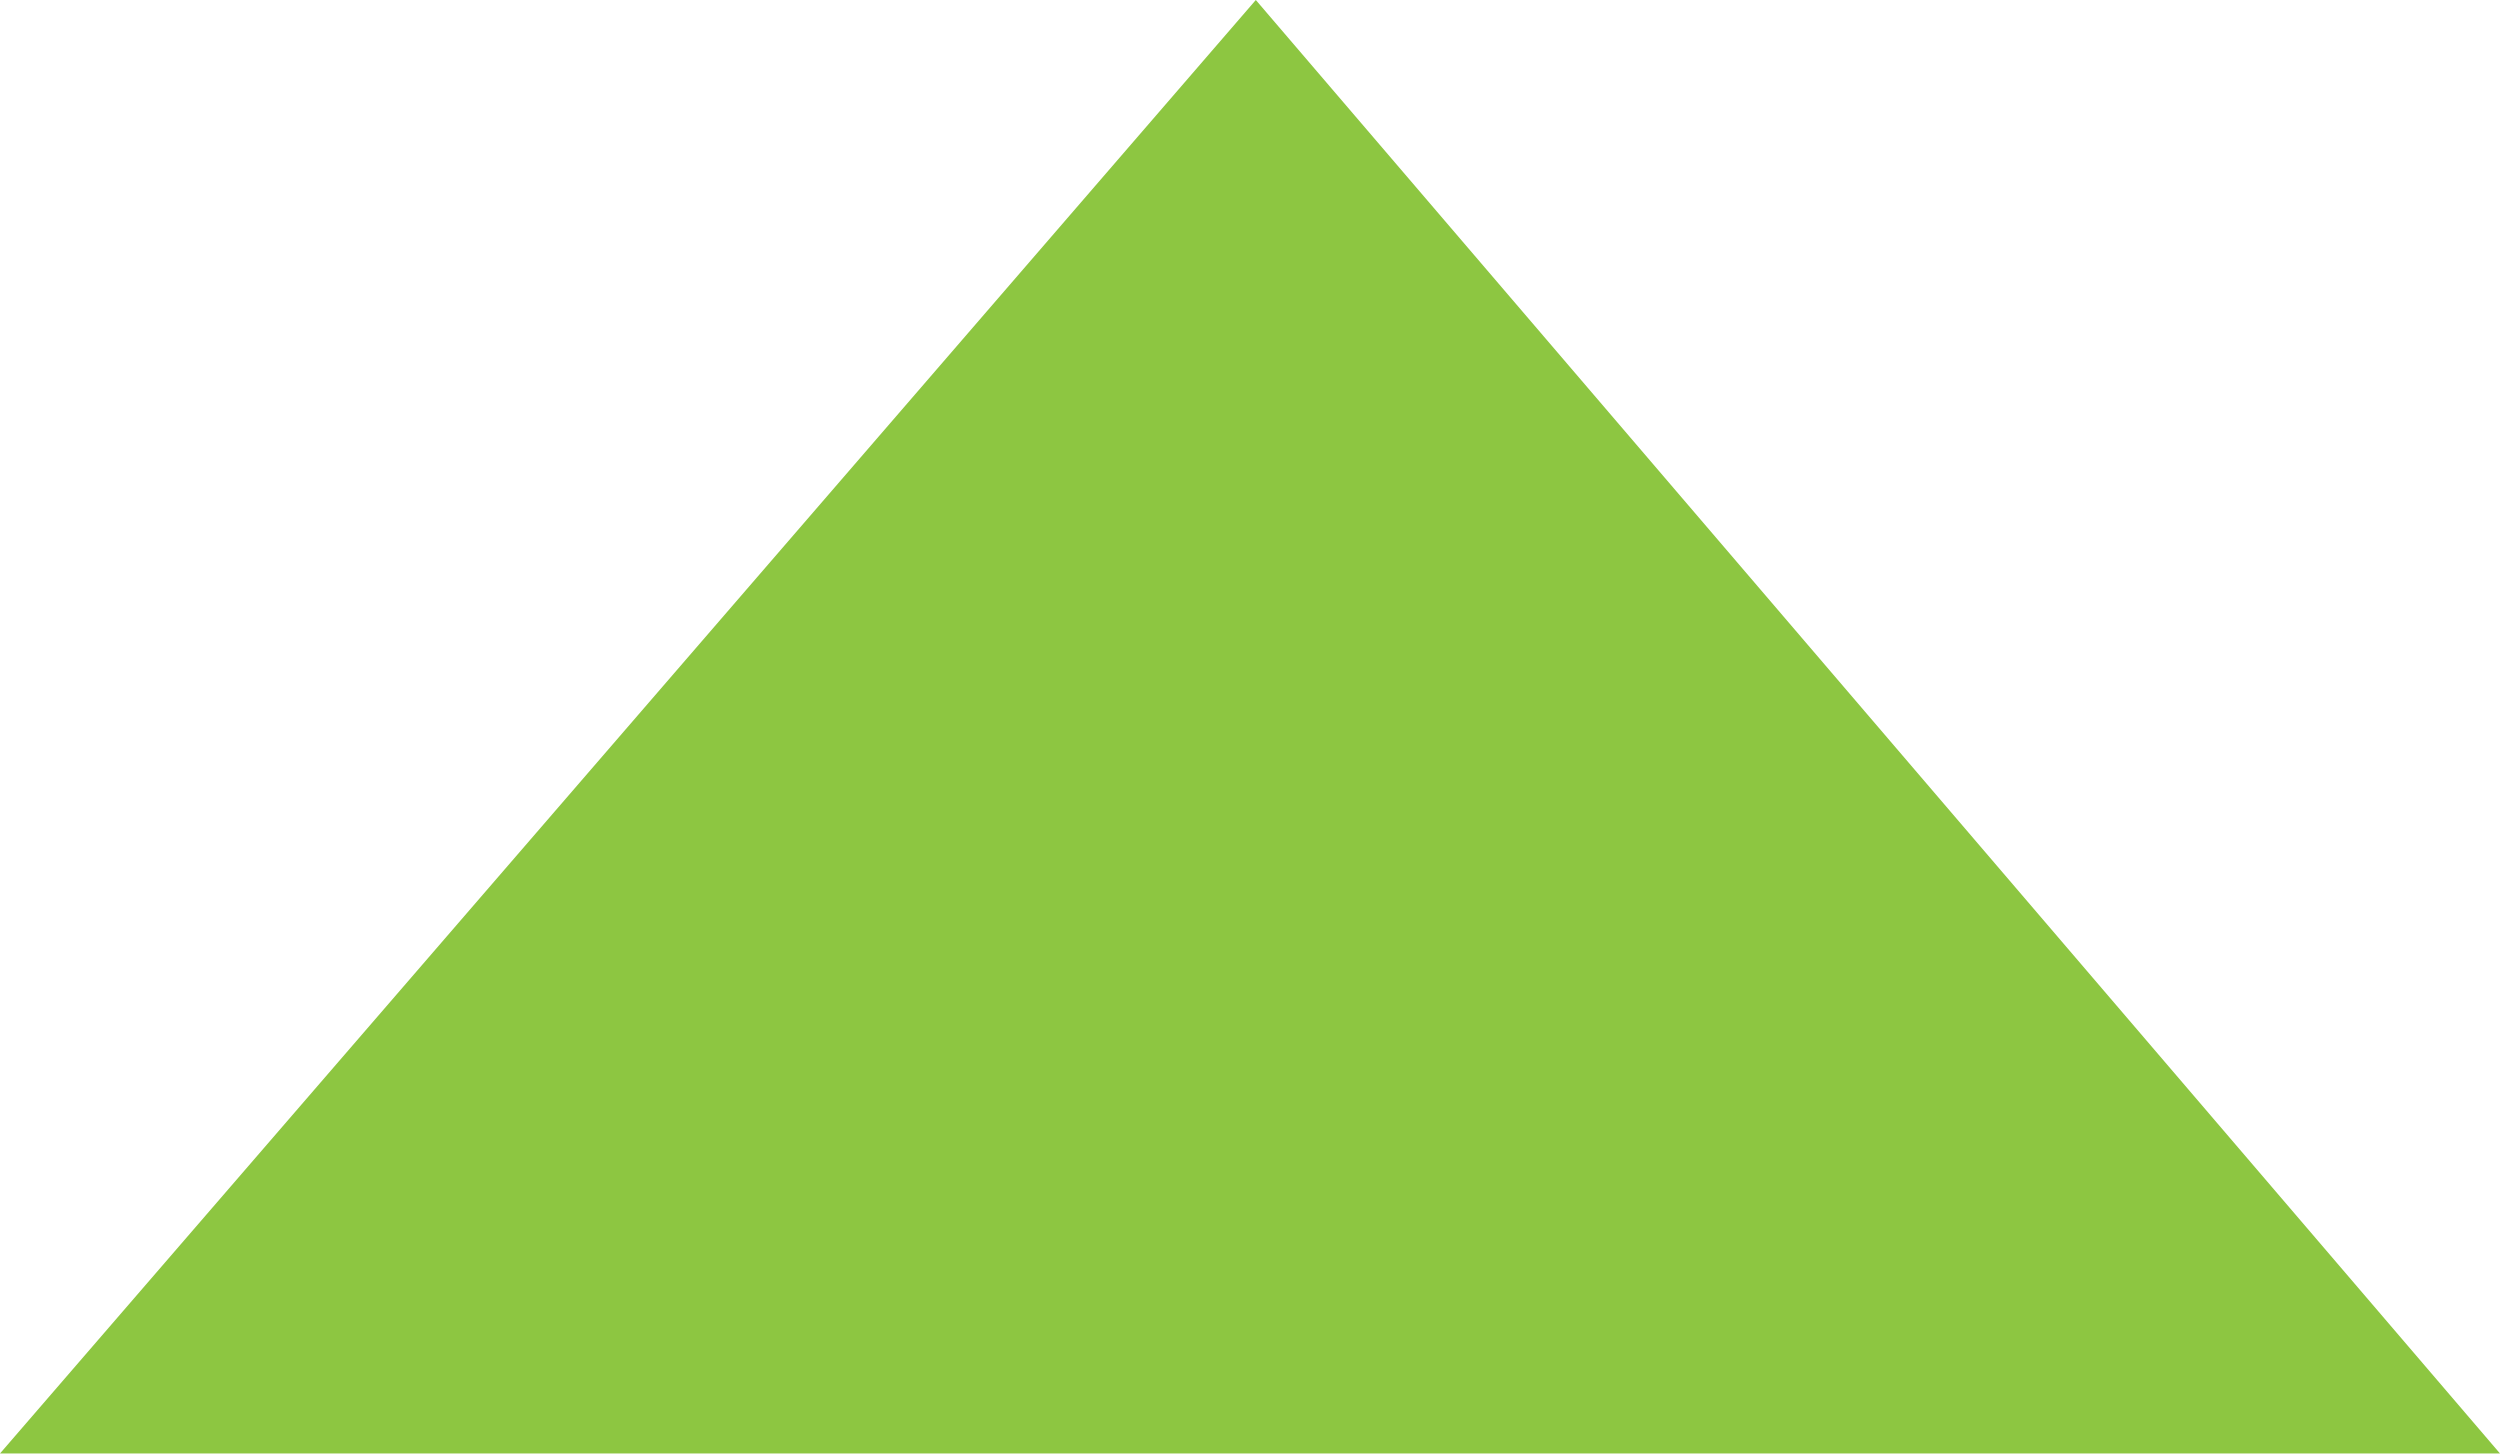
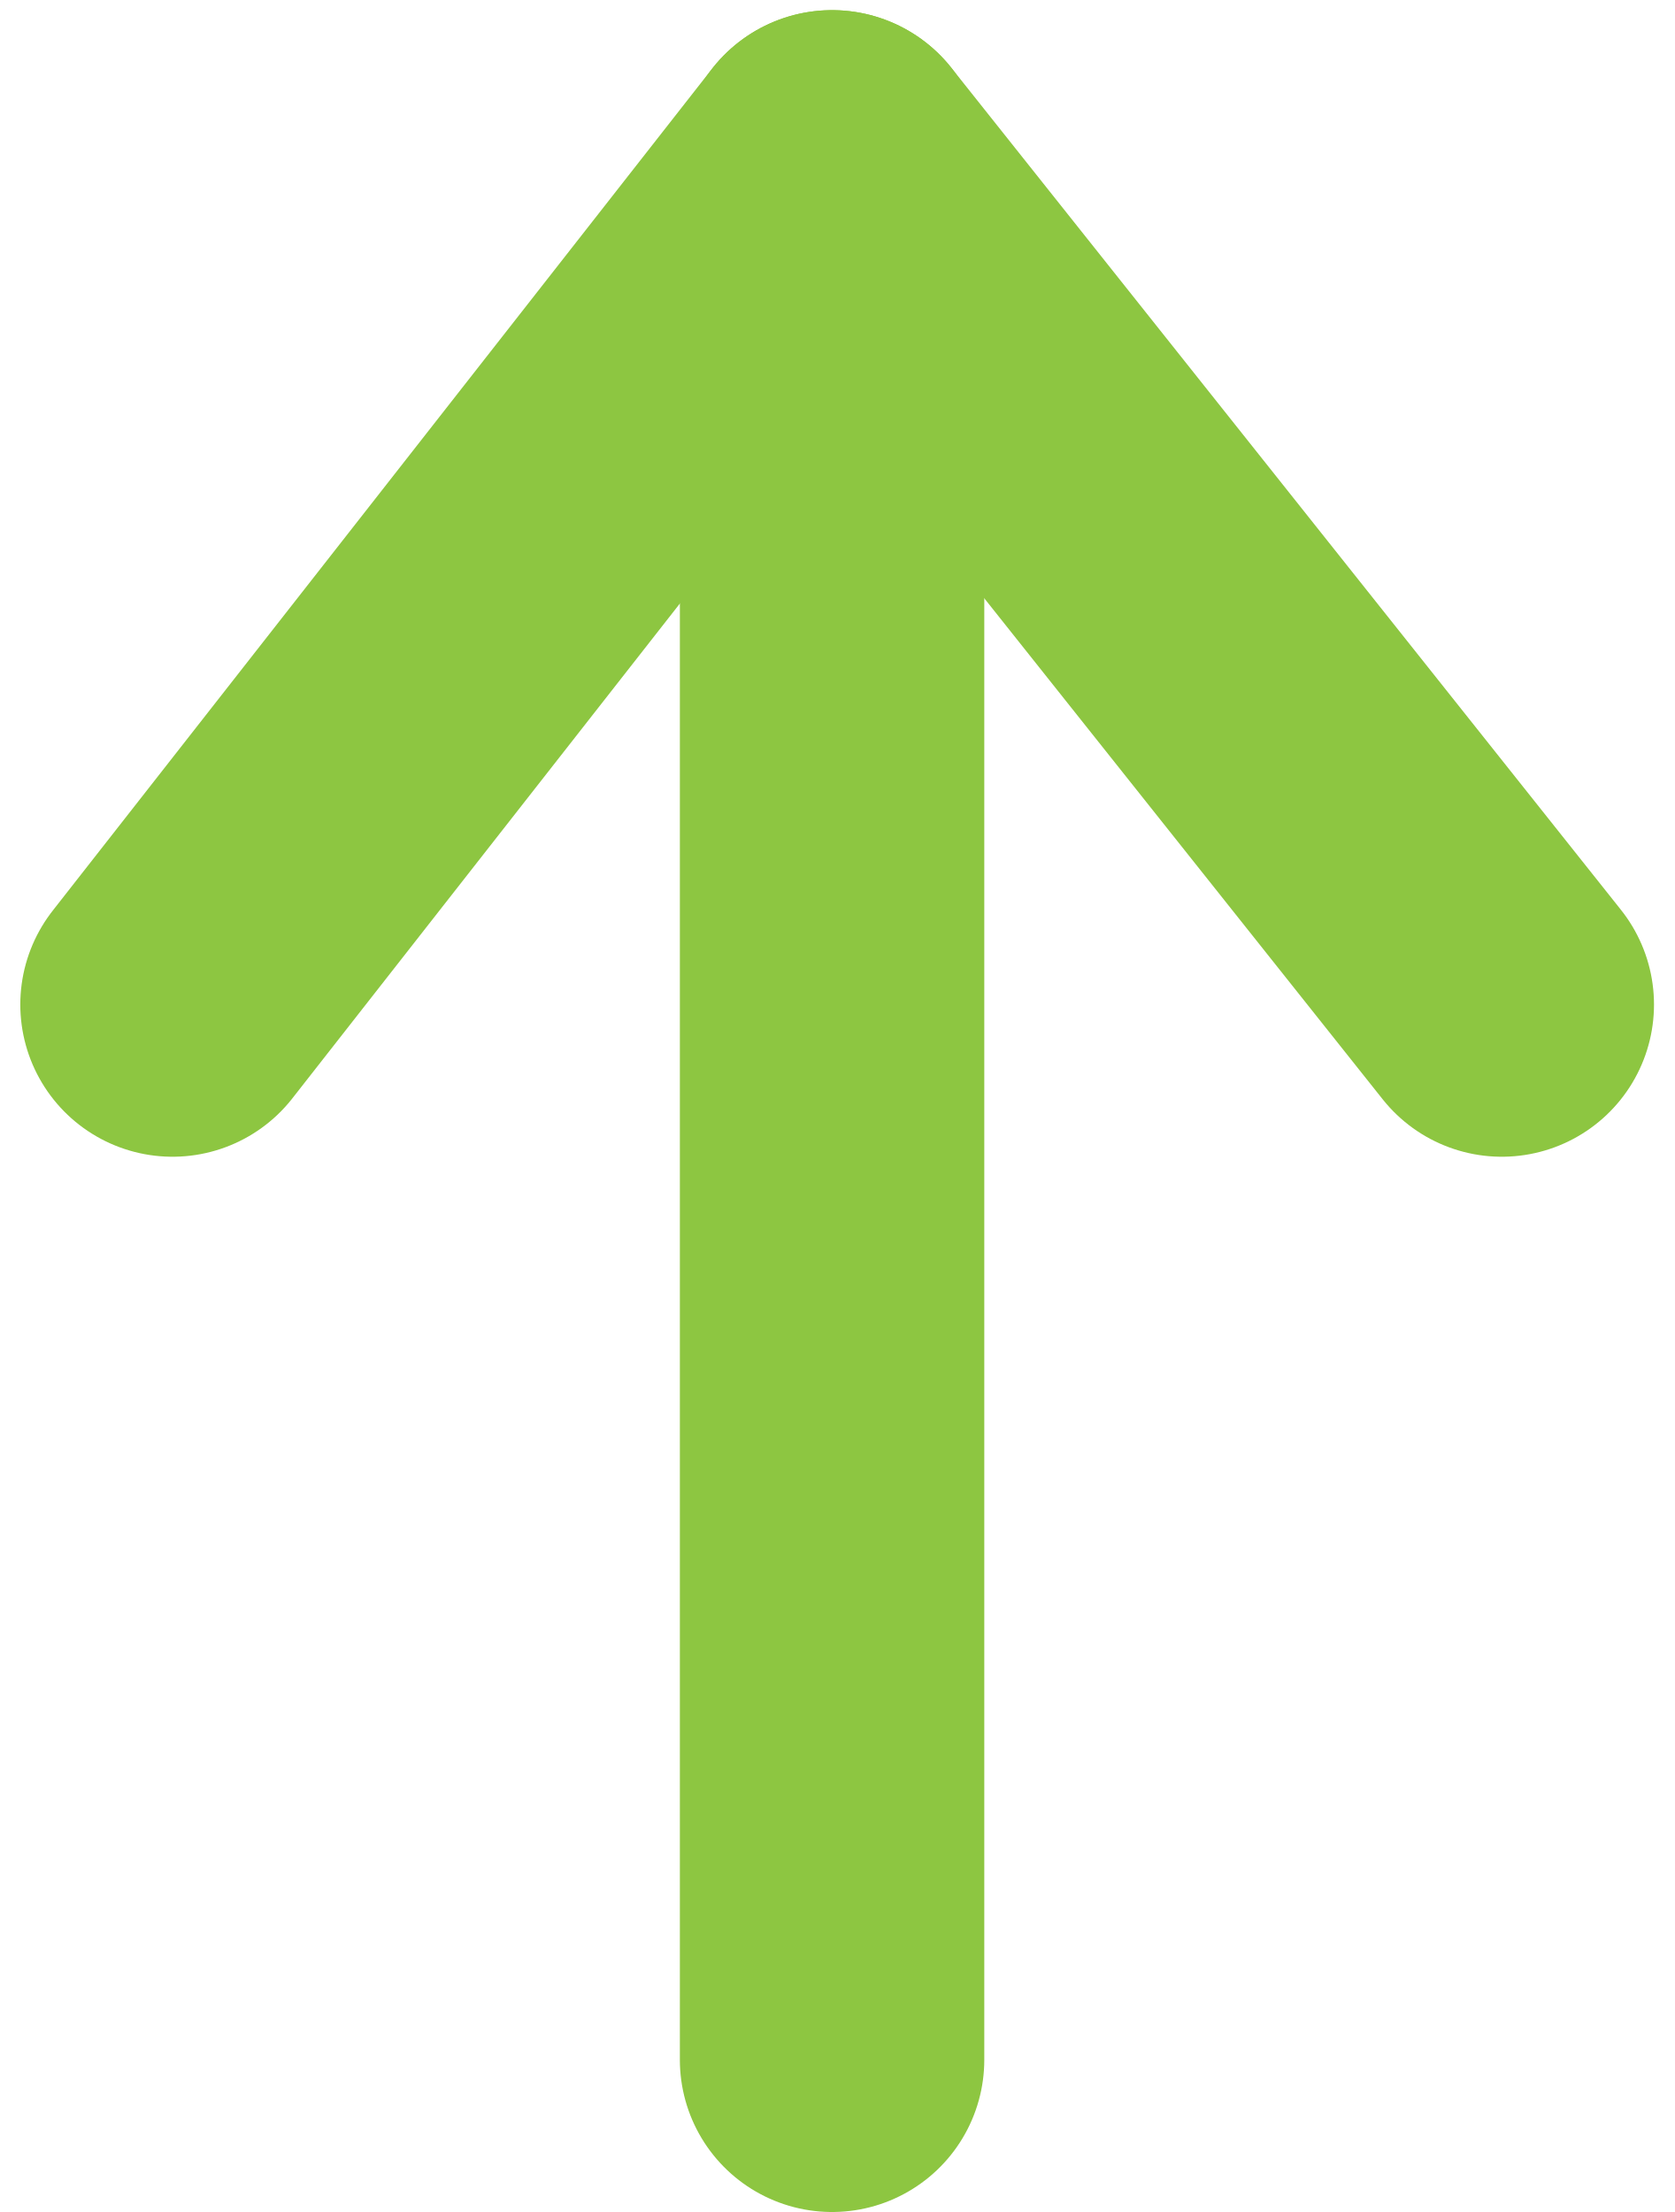
- <svg xmlns="http://www.w3.org/2000/svg" version="1.1" id="Layer_1" x="0px" y="0px" viewBox="0 0 21.5 12.5" style="enable-background:new 0 0 21.5 12.5;" xml:space="preserve">
+ <svg xmlns="http://www.w3.org/2000/svg" version="1.1" id="Layer_1" x="0px" y="0px" viewBox="-291.5 384.3 16.5 21.8" style="enable-background:new -291.5 384.3 16.5 21.8;" xml:space="preserve">
  <style type="text/css">
- 	.st0{fill:#8DC641;}
+ 	.st0{fill:none;stroke:#8DC641;stroke-width:3;stroke-linecap:round;stroke-linejoin:round;stroke-miterlimit:10;}
</style>
-   <polygon id="XMLID_254_" class="st0" points="0,12.5 21.5,12.5 10.8,0 " />
+   <line class="st0" x1="-283.3" y1="404.6" x2="-283.3" y2="385.9" />
+   <polyline class="st0" points="-276.7,394.2 -283.3,385.9 -289.8,394.2 " />
</svg>
